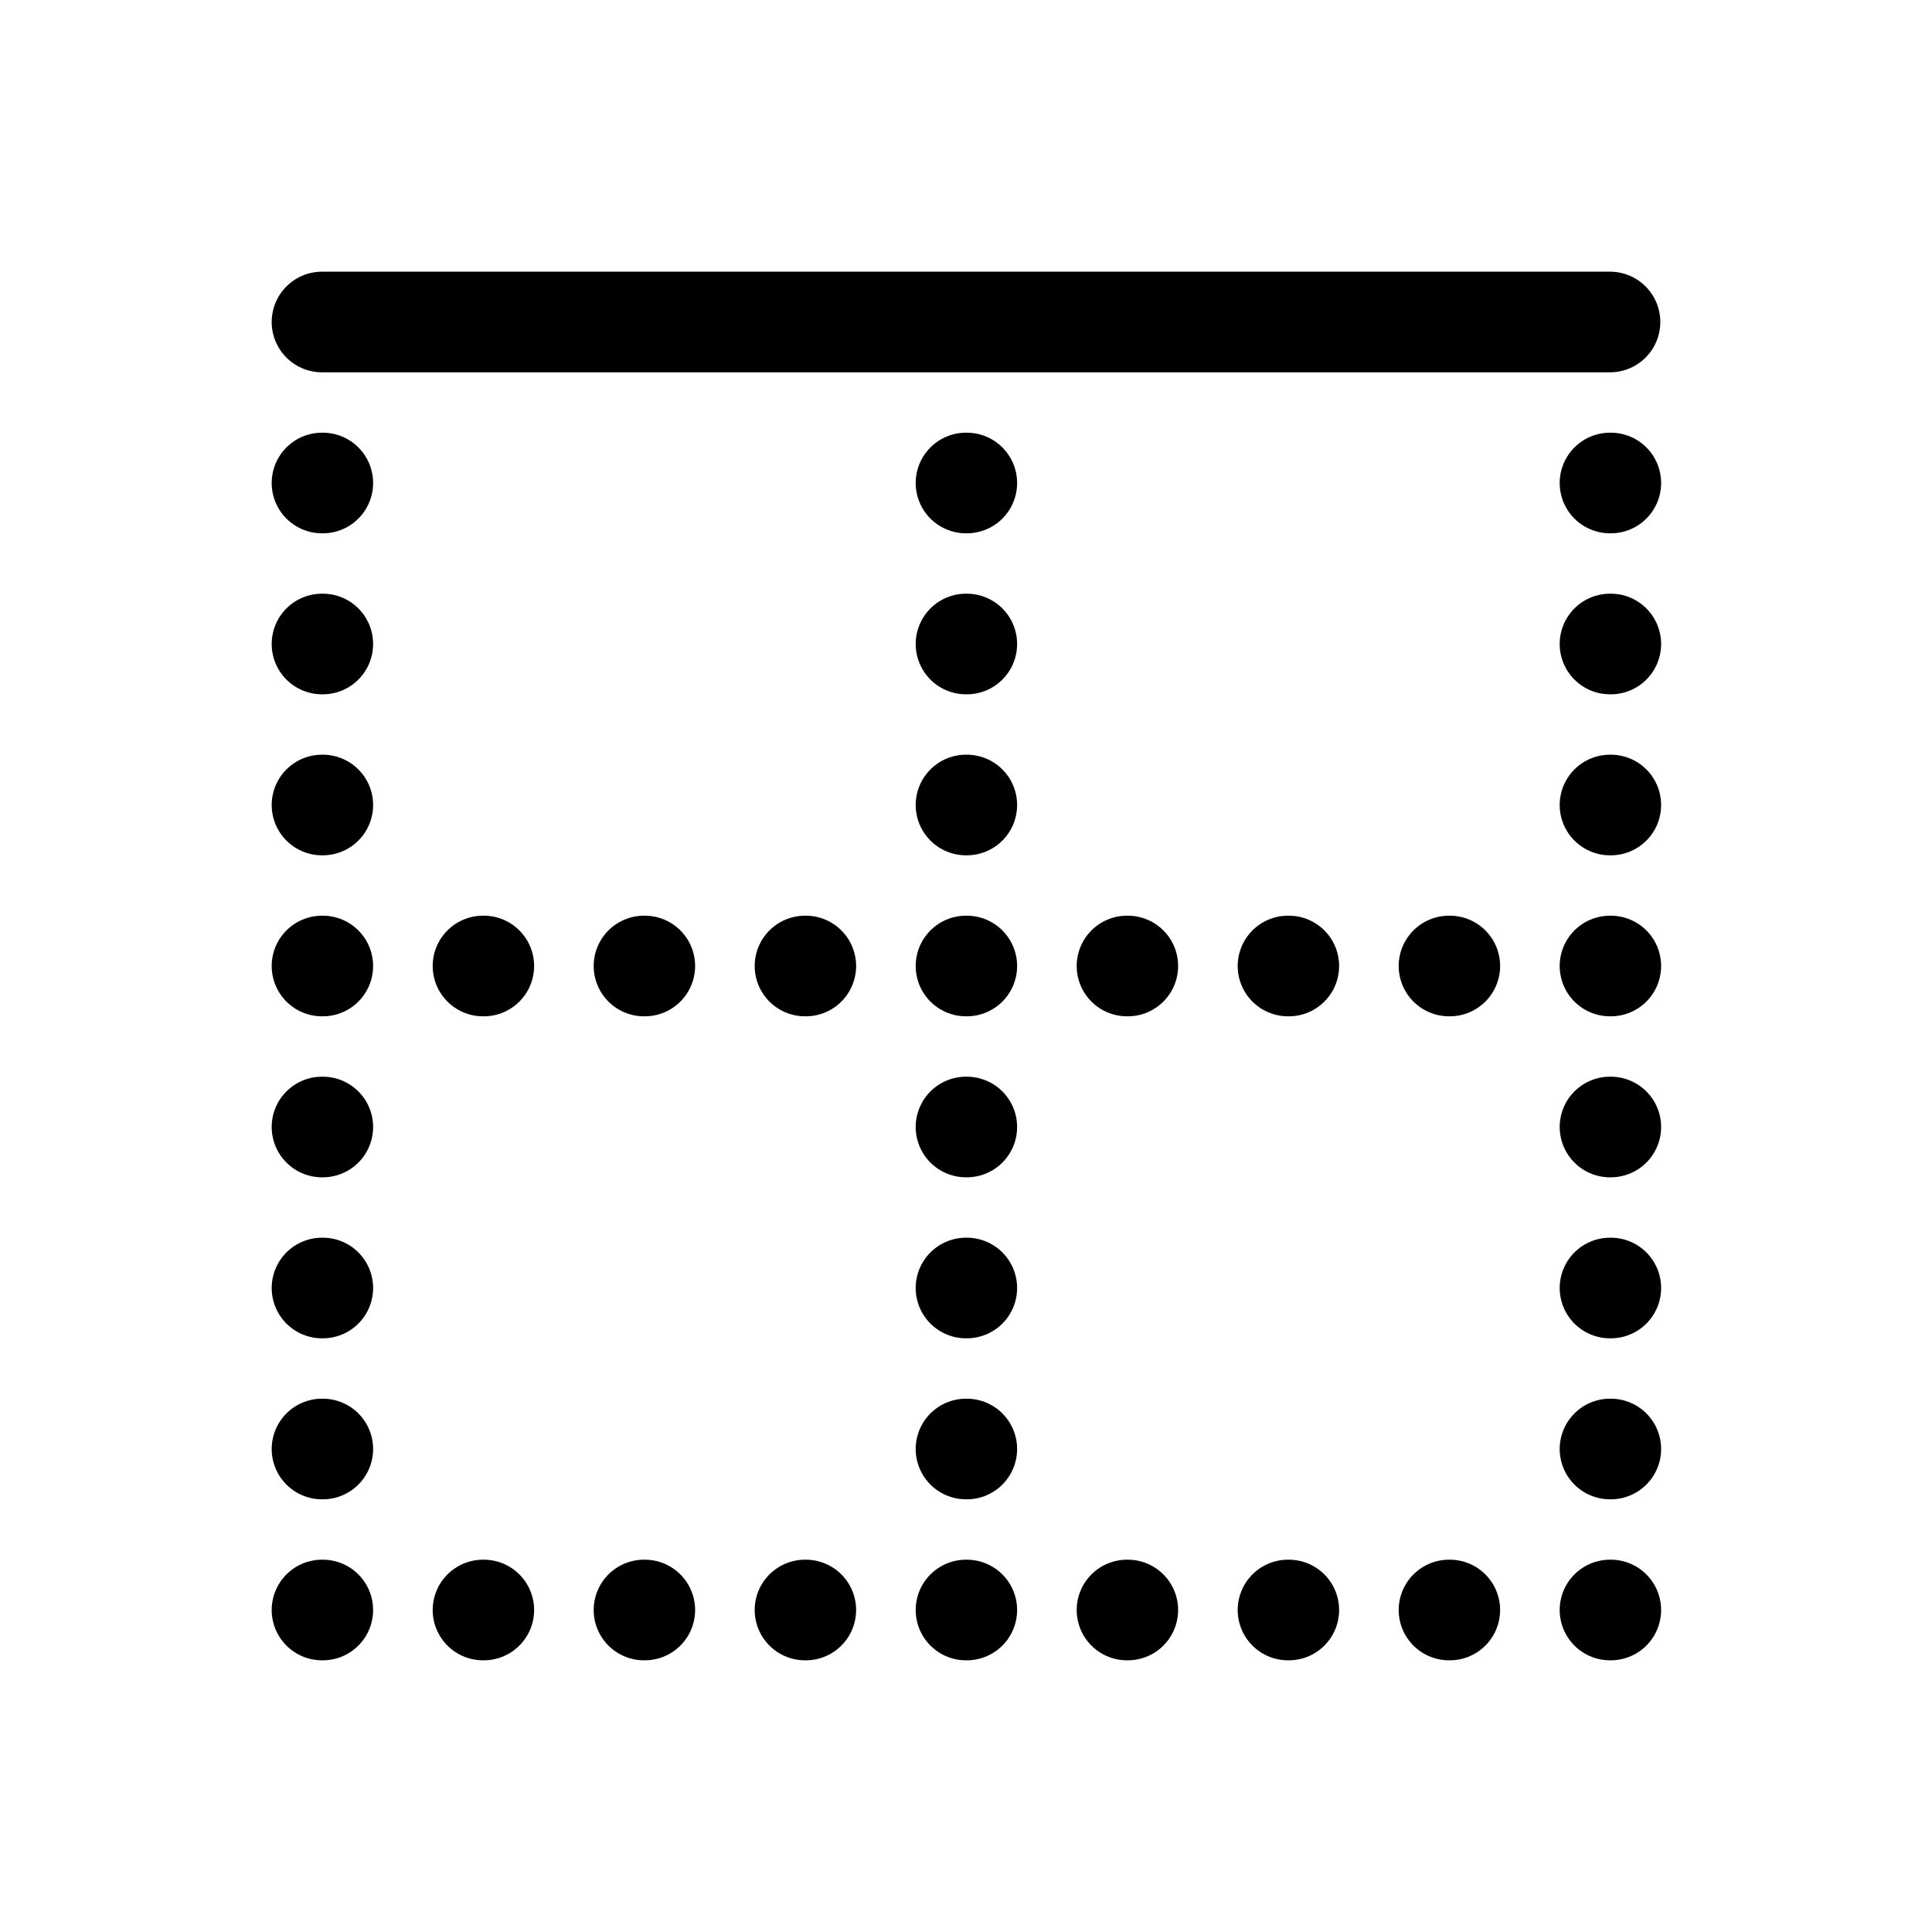
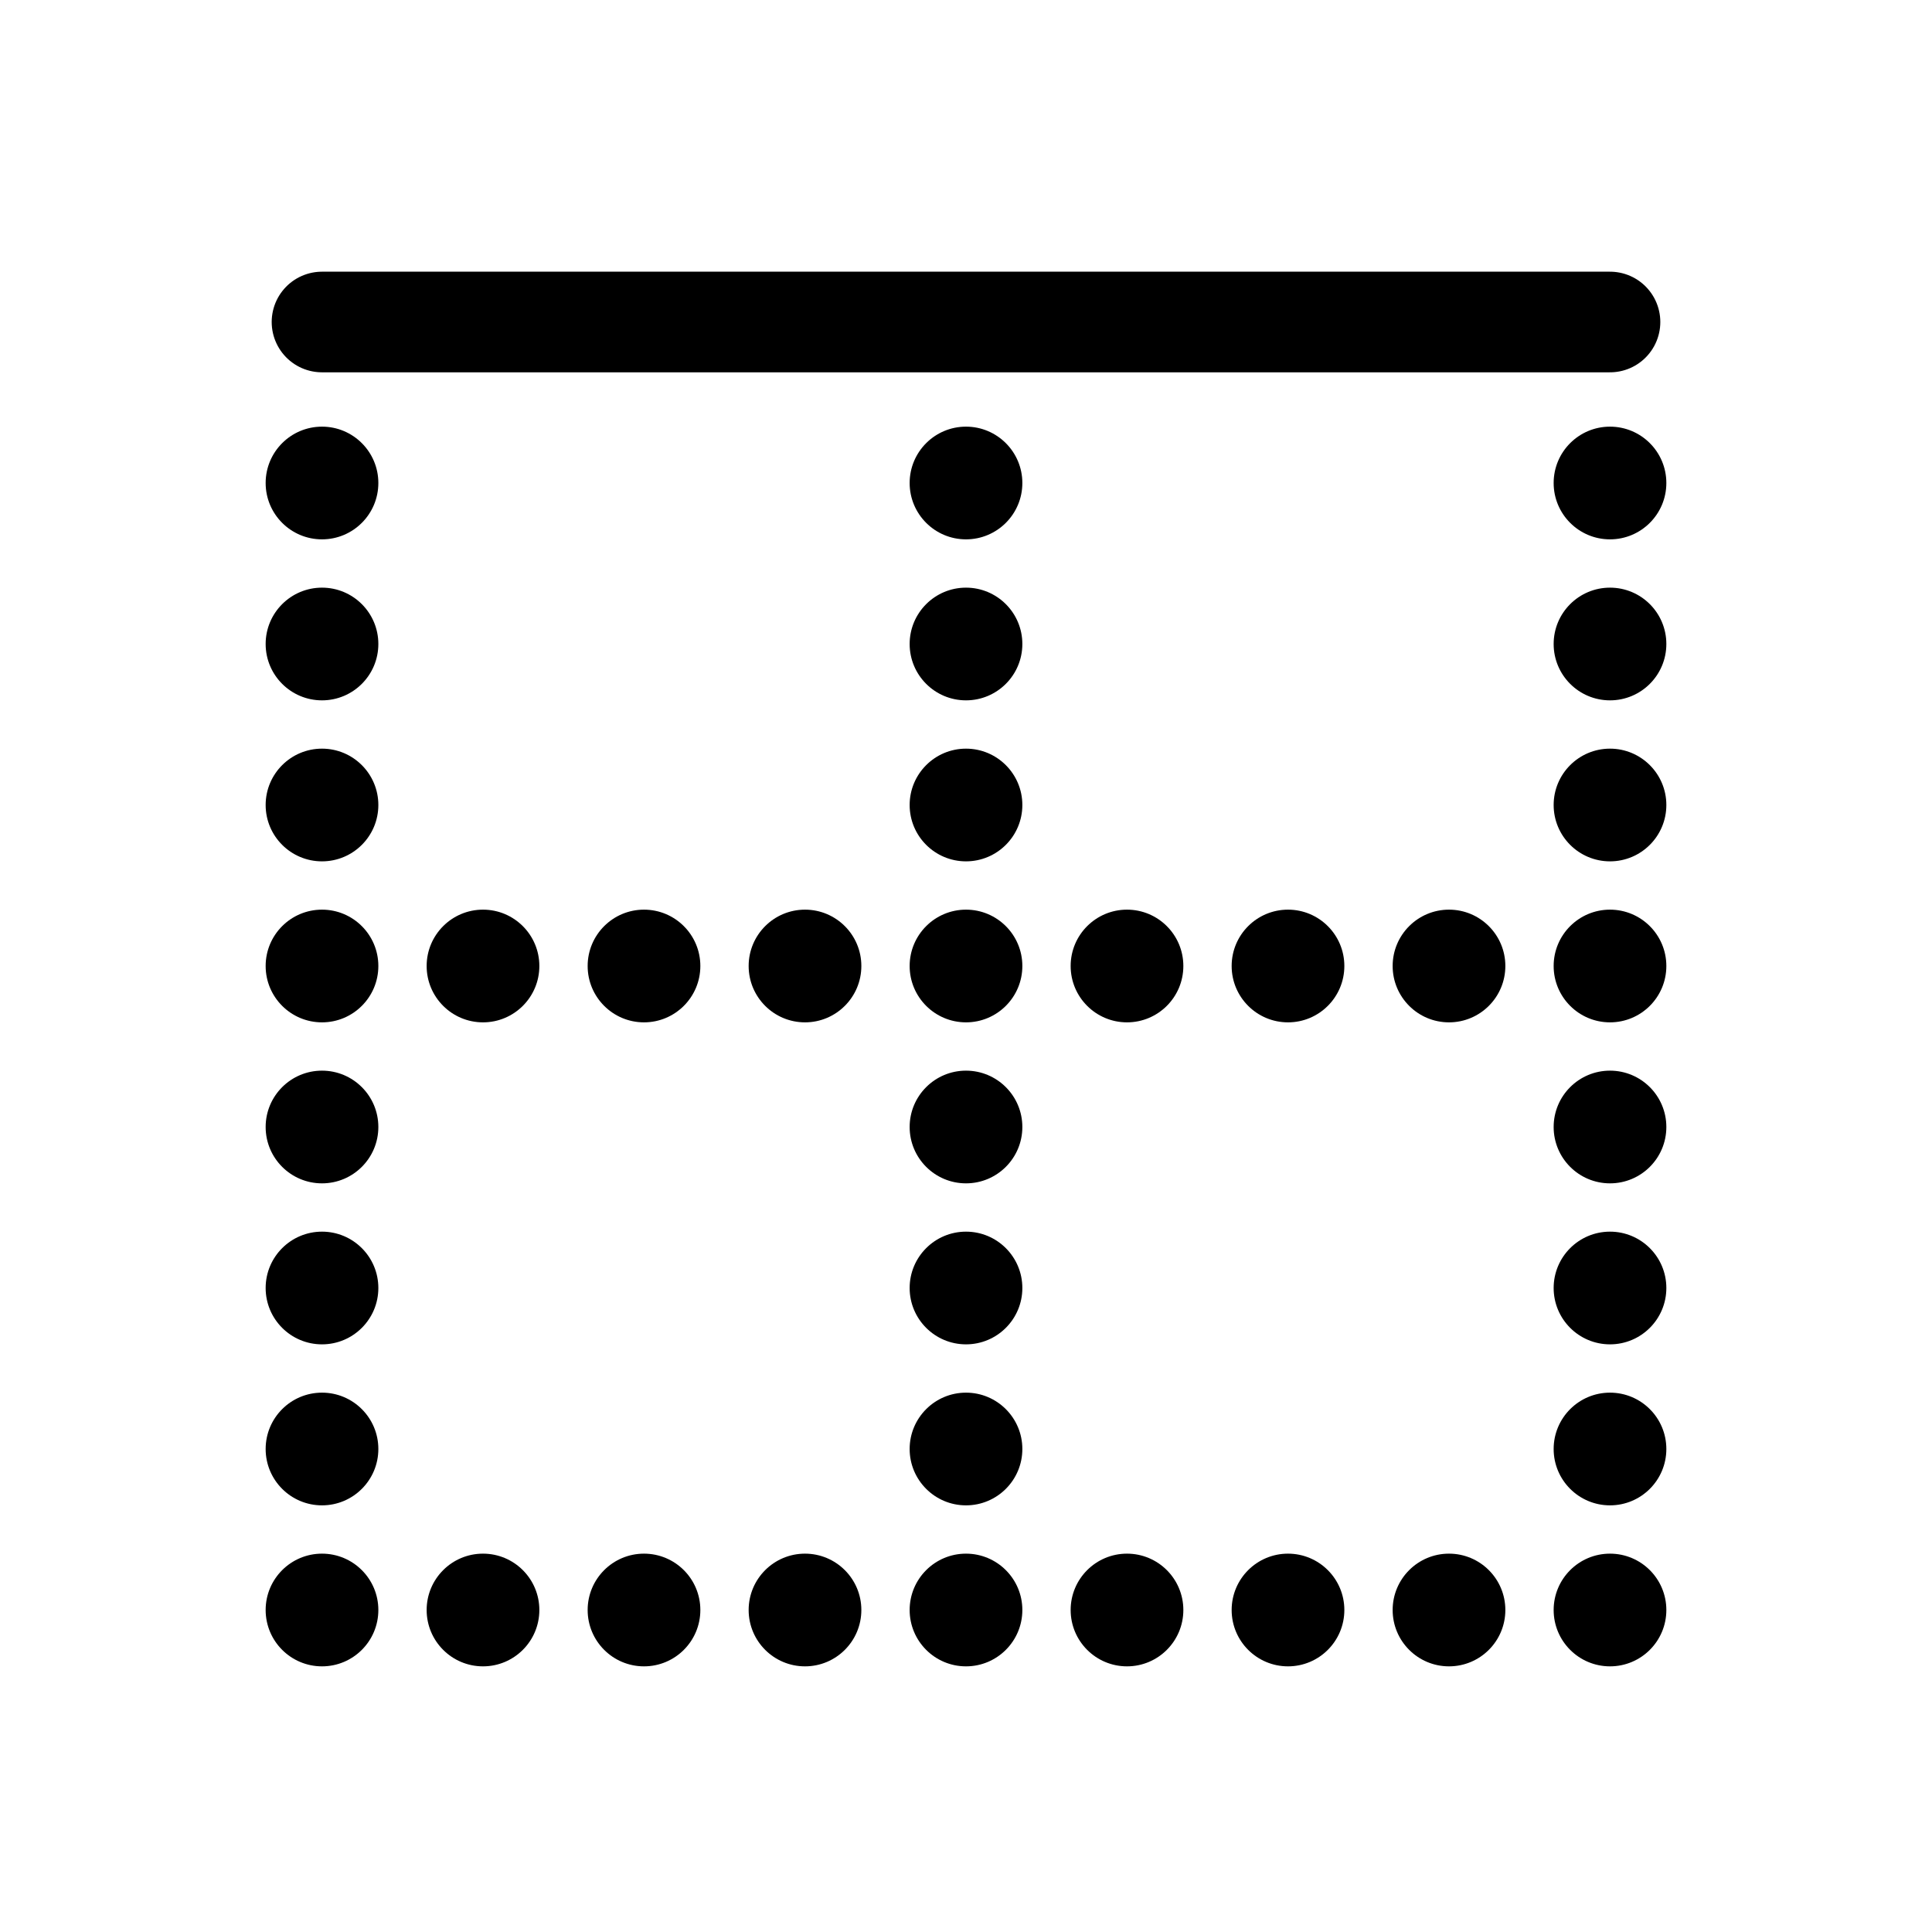
<svg xmlns="http://www.w3.org/2000/svg" viewBox="0 0 24 24" fill="none" stroke="currentColor" stroke-width="1.25" stroke-linecap="round" stroke-linejoin="round">
  <path d="M4 4h16" />
-   <path d="M4 6h.01M4 8h.01M4 10h.01M4 12h.01M4 14h.01M4 16h.01M4 18h.01M4 20h.01M12 6h.01M6 12h.01M12 8h.01M8 12h.01M12 10h.01M10 12h.01M12 12h.01M12 14h.01M14 12h.01M12 16h.01M16 12h.01M12 18h.01M18 12h.01M12 20h.01M20 12h.01M20 6h.01M6 20h.01M20 8h.01M8 20h.01M20 10h.01M10 20h.01M20 14h.01M14 20h.01M20 16h.01M16 20h.01M20 18h.01M18 20h.01M20 20h.01" />
+   <path d="M3.3 6a.7.7 0 1 0 1.4 0a.7.7 0 1 0-1.4 0M3.3 8a.7.7 0 1 0 1.4 0a.7.7 0 1 0-1.4 0M3.3 10a.7.7 0 1 0 1.4 0a.7.7 0 1 0-1.4 0M3.3 12a.7.7 0 1 0 1.4 0a.7.7 0 1 0-1.4 0M3.3 14a.7.7 0 1 0 1.4 0a.7.7 0 1 0-1.4 0M3.3 16a.7.7 0 1 0 1.4 0a.7.7 0 1 0-1.4 0M3.3 18a.7.7 0 1 0 1.4 0a.7.7 0 1 0-1.4 0M3.3 20a.7.7 0 1 0 1.4 0a.7.7 0 1 0-1.4 0M11.3 6a.7.7 0 1 0 1.4 0a.7.7 0 1 0-1.4 0M5.3 12a.7.7 0 1 0 1.4 0a.7.7 0 1 0-1.4 0M11.3 8a.7.7 0 1 0 1.4 0a.7.7 0 1 0-1.4 0M7.3 12a.7.7 0 1 0 1.4 0a.7.7 0 1 0-1.4 0M11.3 10a.7.7 0 1 0 1.4 0a.7.7 0 1 0-1.4 0M9.3 12a.7.7 0 1 0 1.4 0a.7.7 0 1 0-1.4 0M11.3 12a.7.7 0 1 0 1.4 0a.7.7 0 1 0-1.4 0M11.3 14a.7.7 0 1 0 1.4 0a.7.7 0 1 0-1.4 0M13.3 12a.7.7 0 1 0 1.4 0a.7.7 0 1 0-1.4 0M11.3 16a.7.7 0 1 0 1.4 0a.7.7 0 1 0-1.4 0M15.3 12a.7.7 0 1 0 1.4 0a.7.7 0 1 0-1.4 0M11.3 18a.7.7 0 1 0 1.4 0a.7.7 0 1 0-1.4 0M17.3 12a.7.7 0 1 0 1.4 0a.7.7 0 1 0-1.4 0M11.3 20a.7.7 0 1 0 1.4 0a.7.7 0 1 0-1.4 0M19.3 12a.7.7 0 1 0 1.4 0a.7.7 0 1 0-1.4 0M19.3 6a.7.7 0 1 0 1.4 0a.7.7 0 1 0-1.4 0M5.3 20a.7.7 0 1 0 1.4 0a.7.7 0 1 0-1.4 0M19.3 8a.7.7 0 1 0 1.4 0a.7.7 0 1 0-1.4 0M7.3 20a.7.7 0 1 0 1.4 0a.7.7 0 1 0-1.4 0M19.3 10a.7.7 0 1 0 1.4 0a.7.7 0 1 0-1.4 0M9.3 20a.7.7 0 1 0 1.4 0a.7.7 0 1 0-1.4 0M19.3 14a.7.7 0 1 0 1.4 0a.7.7 0 1 0-1.4 0M13.3 20a.7.7 0 1 0 1.4 0a.7.7 0 1 0-1.4 0M19.3 16a.7.7 0 1 0 1.4 0a.7.7 0 1 0-1.4 0M15.3 20a.7.7 0 1 0 1.4 0a.7.7 0 1 0-1.4 0M19.3 18a.7.7 0 1 0 1.4 0a.7.7 0 1 0-1.4 0M17.3 20a.7.7 0 1 0 1.4 0a.7.7 0 1 0-1.4 0M19.3 20a.7.7 0 1 0 1.4 0a.7.7 0 1 0-1.4 0" fill="currentColor" stroke="none" />
</svg>
